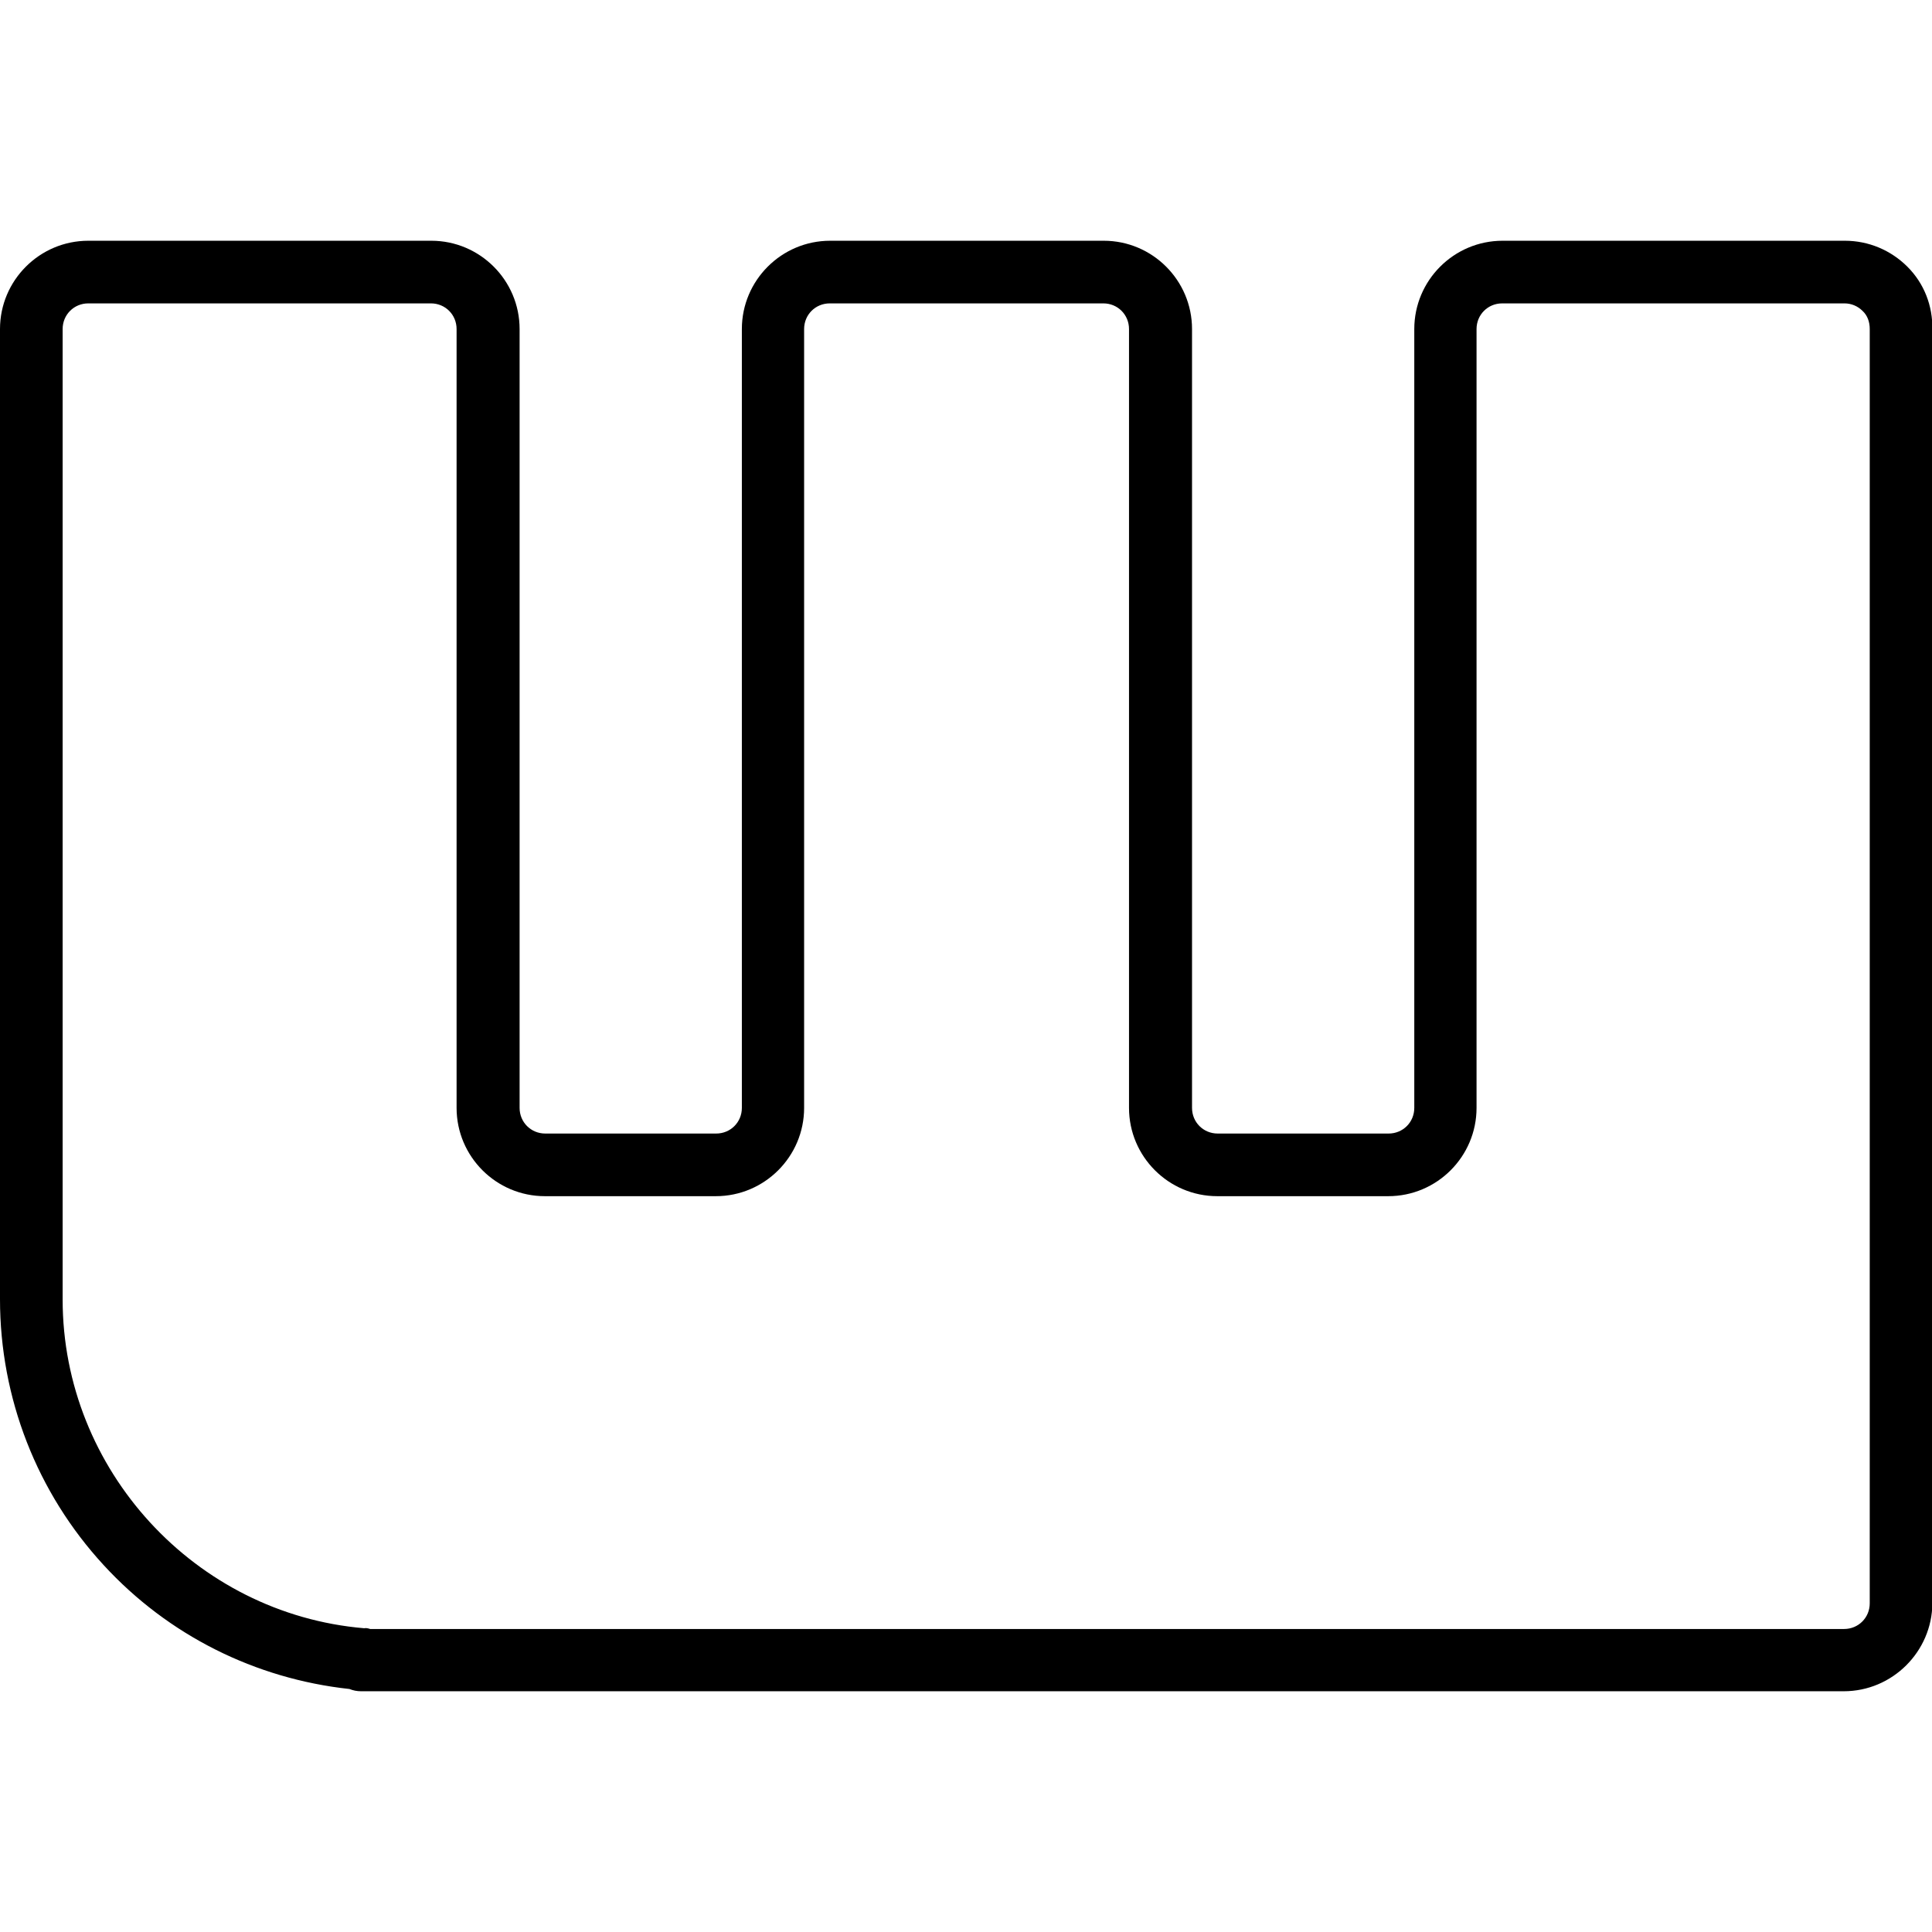
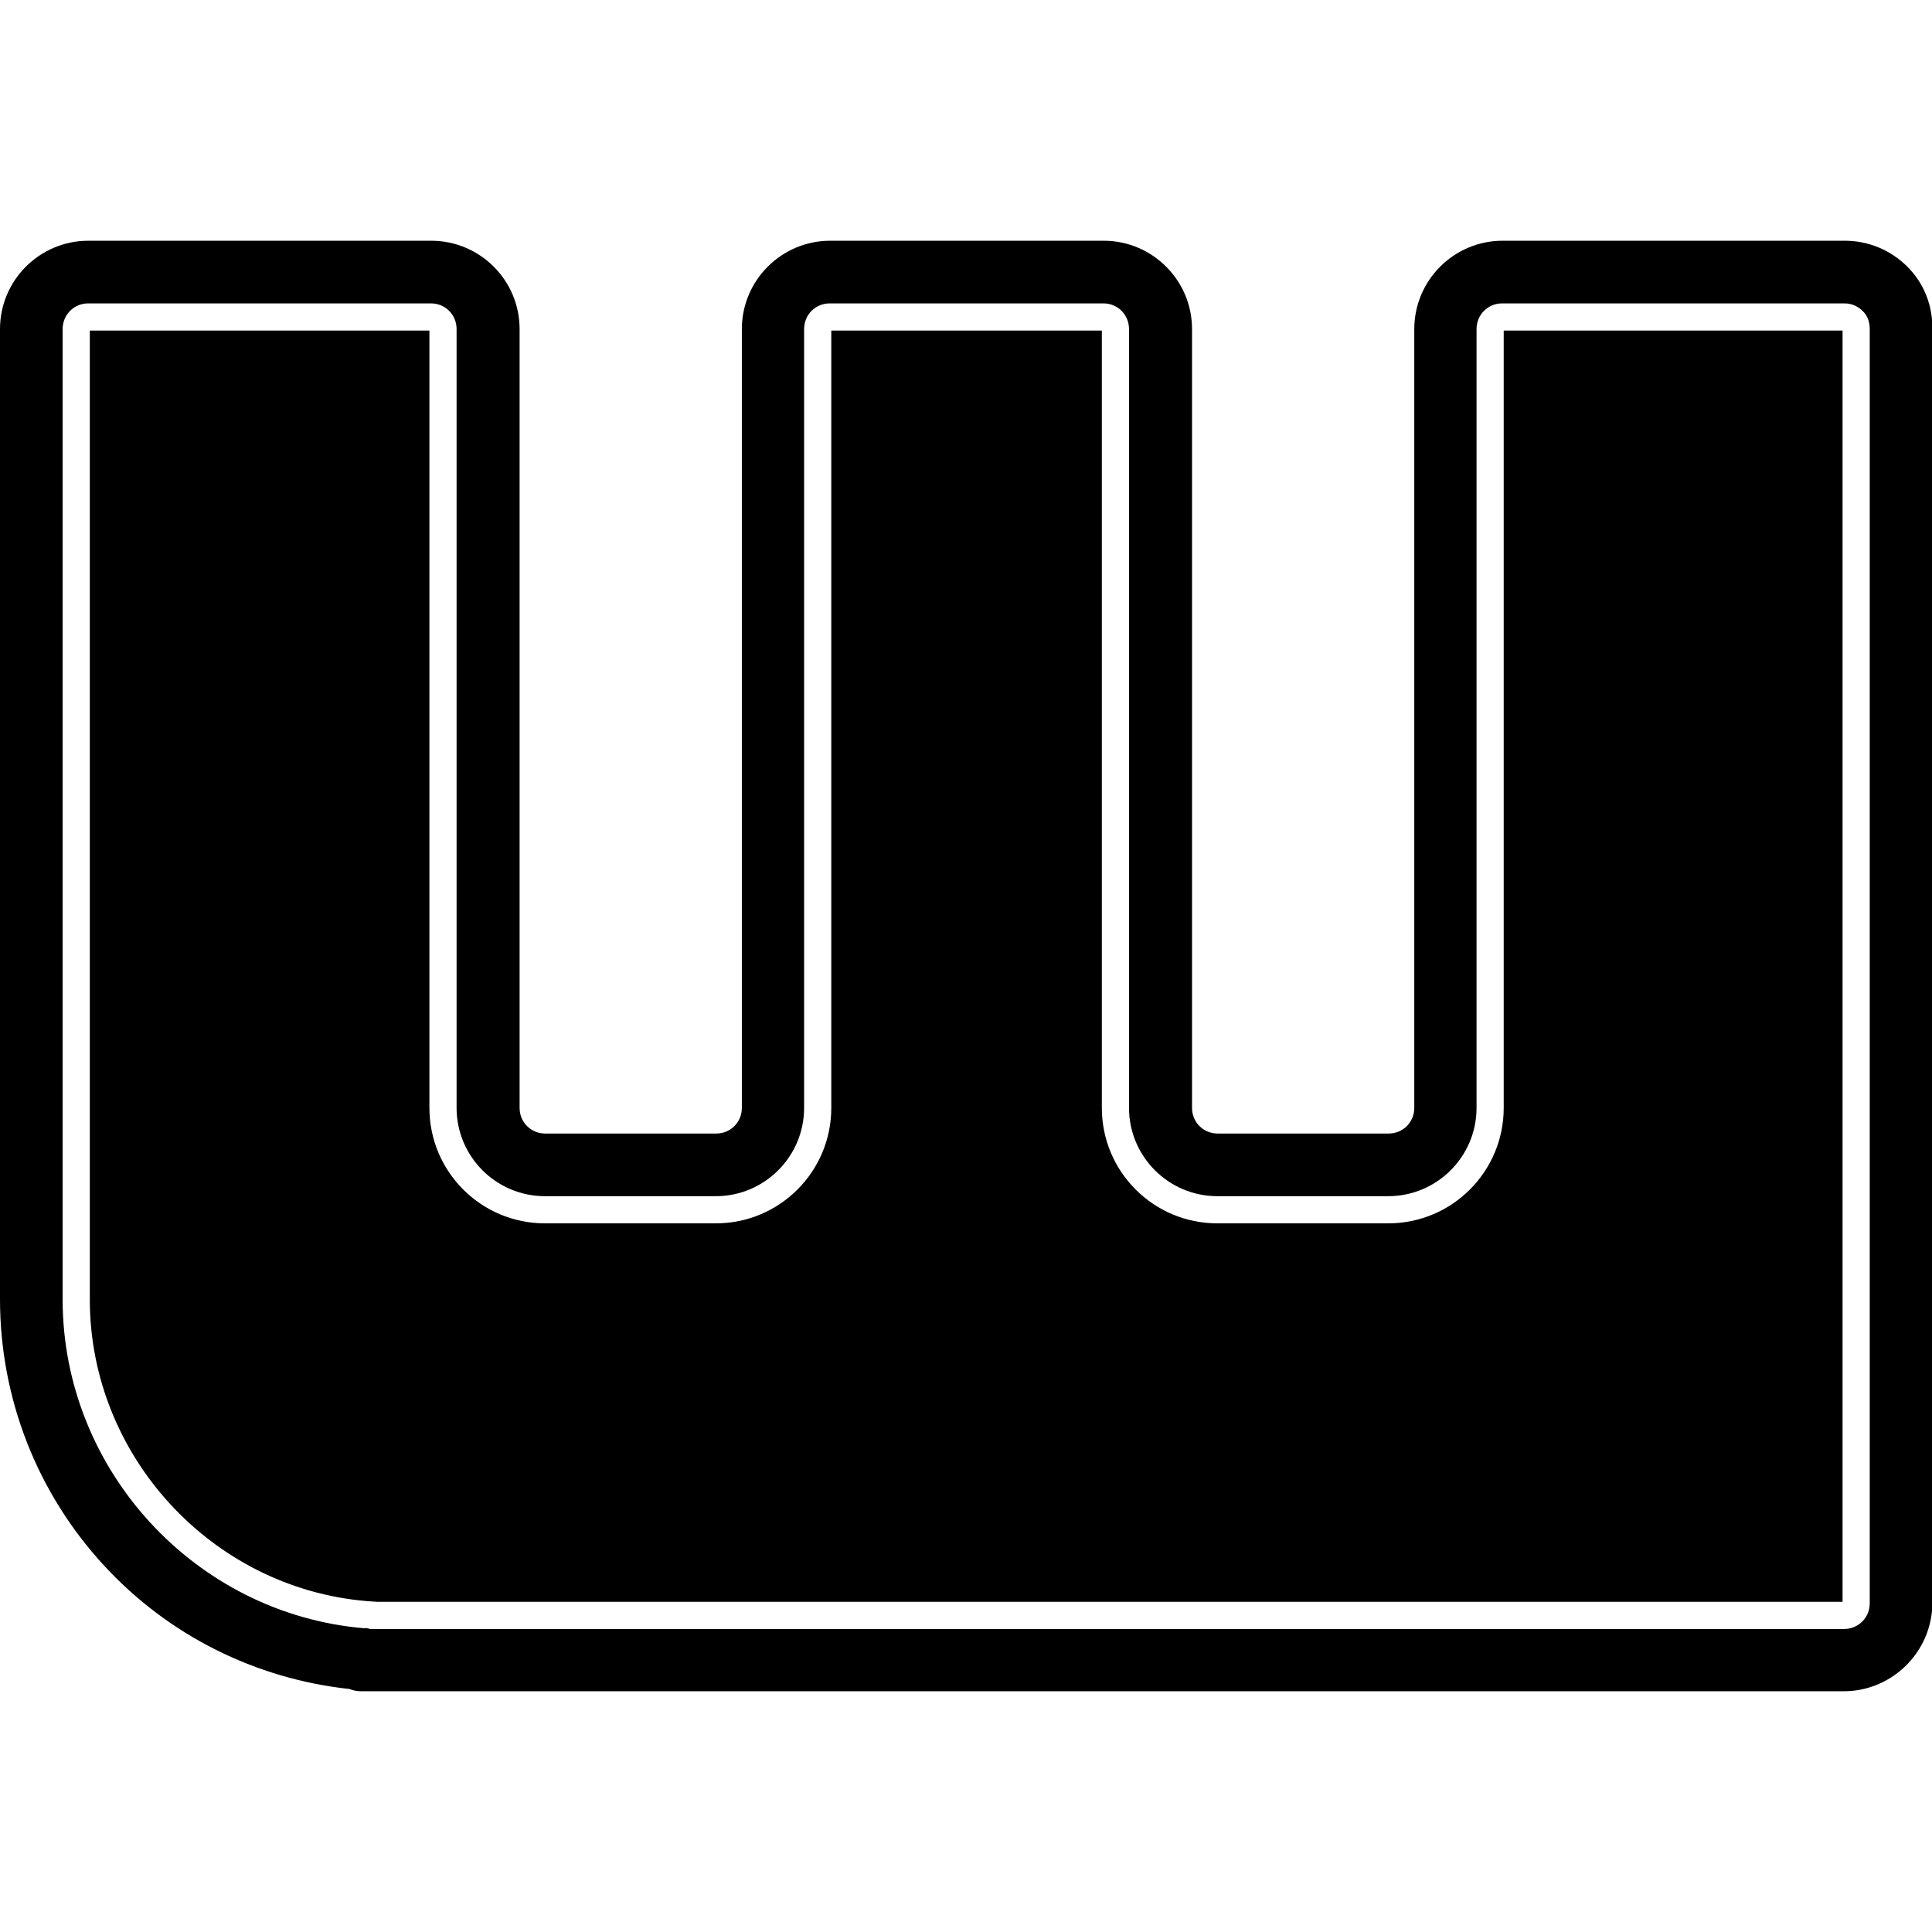
<svg xmlns="http://www.w3.org/2000/svg" version="1.1" id="Layer_1" x="0px" y="0px" viewBox="0 0 512 512" style="enable-background:new 0 0 512 512;" xml:space="preserve">
-   <path d="M488.6,448.2H95.7c-1.1,0-2.1-0.2-3.1-0.6c-24.9-2.7-48-14.2-65.1-32.8C9.8,395.6,0,370.5,0,344.3V87.2  c0-12.9,10.5-23.4,23.4-23.4h90.9c12.9,0,23.4,10.5,23.4,23.4v206.4c0,3.8,3,6.8,6.8,6.8h45.3c3.8,0,6.8-3,6.8-6.8V87.2  c0-12.9,10.5-23.4,23.4-23.4h72.5c12.9,0,23.4,10.5,23.4,23.4v206.4c0,3.8,3,6.8,6.8,6.8h45.3c3.8,0,6.8-3,6.8-6.8V87.2  c0-12.9,10.5-23.4,23.4-23.4h90.7c6.3,0,12.2,2.5,16.6,6.9c4.4,4.4,6.7,10.3,6.6,16.6l0,337.6C512,437.7,501.5,448.2,488.6,448.2z   M98.1,431.7h390.6c3.8,0,6.8-3,6.8-6.8V87.2c0-1.9-0.6-3.6-1.9-4.8c-1.3-1.3-3-2-4.8-2h-90.7c-3.8,0-6.8,3-6.8,6.8v206.4  c0,12.9-10.5,23.4-23.4,23.4h-45.3c-12.9,0-23.4-10.5-23.4-23.4V87.2c0-3.8-3-6.8-6.8-6.8h-72.5c-3.8,0-6.8,3-6.8,6.8v206.4  c0,12.9-10.5,23.4-23.4,23.4h-45.3c-12.9,0-23.4-10.5-23.4-23.4V87.2c0-3.8-3-6.8-6.8-6.8H23.4c-3.8,0-6.8,3-6.8,6.8v257.2  c0,45.1,35.1,83.3,79.9,87.1C97,431.4,97.5,431.5,98.1,431.7z" />
+   <path d="M488.6,448.2H95.7c-1.1,0-2.1-0.2-3.1-0.6c-24.9-2.7-48-14.2-65.1-32.8C9.8,395.6,0,370.5,0,344.3V87.2  c0-12.9,10.5-23.4,23.4-23.4h90.9c12.9,0,23.4,10.5,23.4,23.4v206.4c0,3.8,3,6.8,6.8,6.8h45.3c3.8,0,6.8-3,6.8-6.8V87.2  c0-12.9,10.5-23.4,23.4-23.4h72.5c12.9,0,23.4,10.5,23.4,23.4v206.4c0,3.8,3,6.8,6.8,6.8H368c3.8,0,6.8-3,6.8-6.8V87.2  c0-12.9,10.5-23.4,23.4-23.4h90.7c6.3,0,12.2,2.5,16.6,6.9s6.7,10.3,6.6,16.6v337.6C512,437.7,501.5,448.2,488.6,448.2z M98.1,431.7  h390.6c3.8,0,6.8-3,6.8-6.8V87.2c0-1.9-0.6-3.6-1.9-4.8c-1.3-1.3-3-2-4.8-2h-90.7c-3.8,0-6.8,3-6.8,6.8v206.4  c0,12.9-10.5,23.4-23.4,23.4h-45.3c-12.9,0-23.4-10.5-23.4-23.4V87.2c0-3.8-3-6.8-6.8-6.8h-72.5c-3.8,0-6.8,3-6.8,6.8v206.4  c0,12.9-10.5,23.4-23.4,23.4h-45.3c-12.9,0-23.4-10.5-23.4-23.4V87.2c0-3.8-3-6.8-6.8-6.8H23.4c-3.8,0-6.8,3-6.8,6.8v257.2  c0,45.1,35.1,83.3,79.9,87.1C97,431.4,97.5,431.5,98.1,431.7z M398.5,293.6c0,16.9-13.7,30.6-30.6,30.6h-45.3  c-16.9,0-30.6-13.7-30.6-30.6v-206h-71.7v206c0,16.9-13.7,30.6-30.6,30.6h-45.3c-16.9,0-30.6-13.7-30.6-30.6v-206h-90v256.8  c0,41.3,32.2,76.4,73.3,79.9l2.9,0.2h388.3V87.6h-89.8V293.6z" />
</svg>
